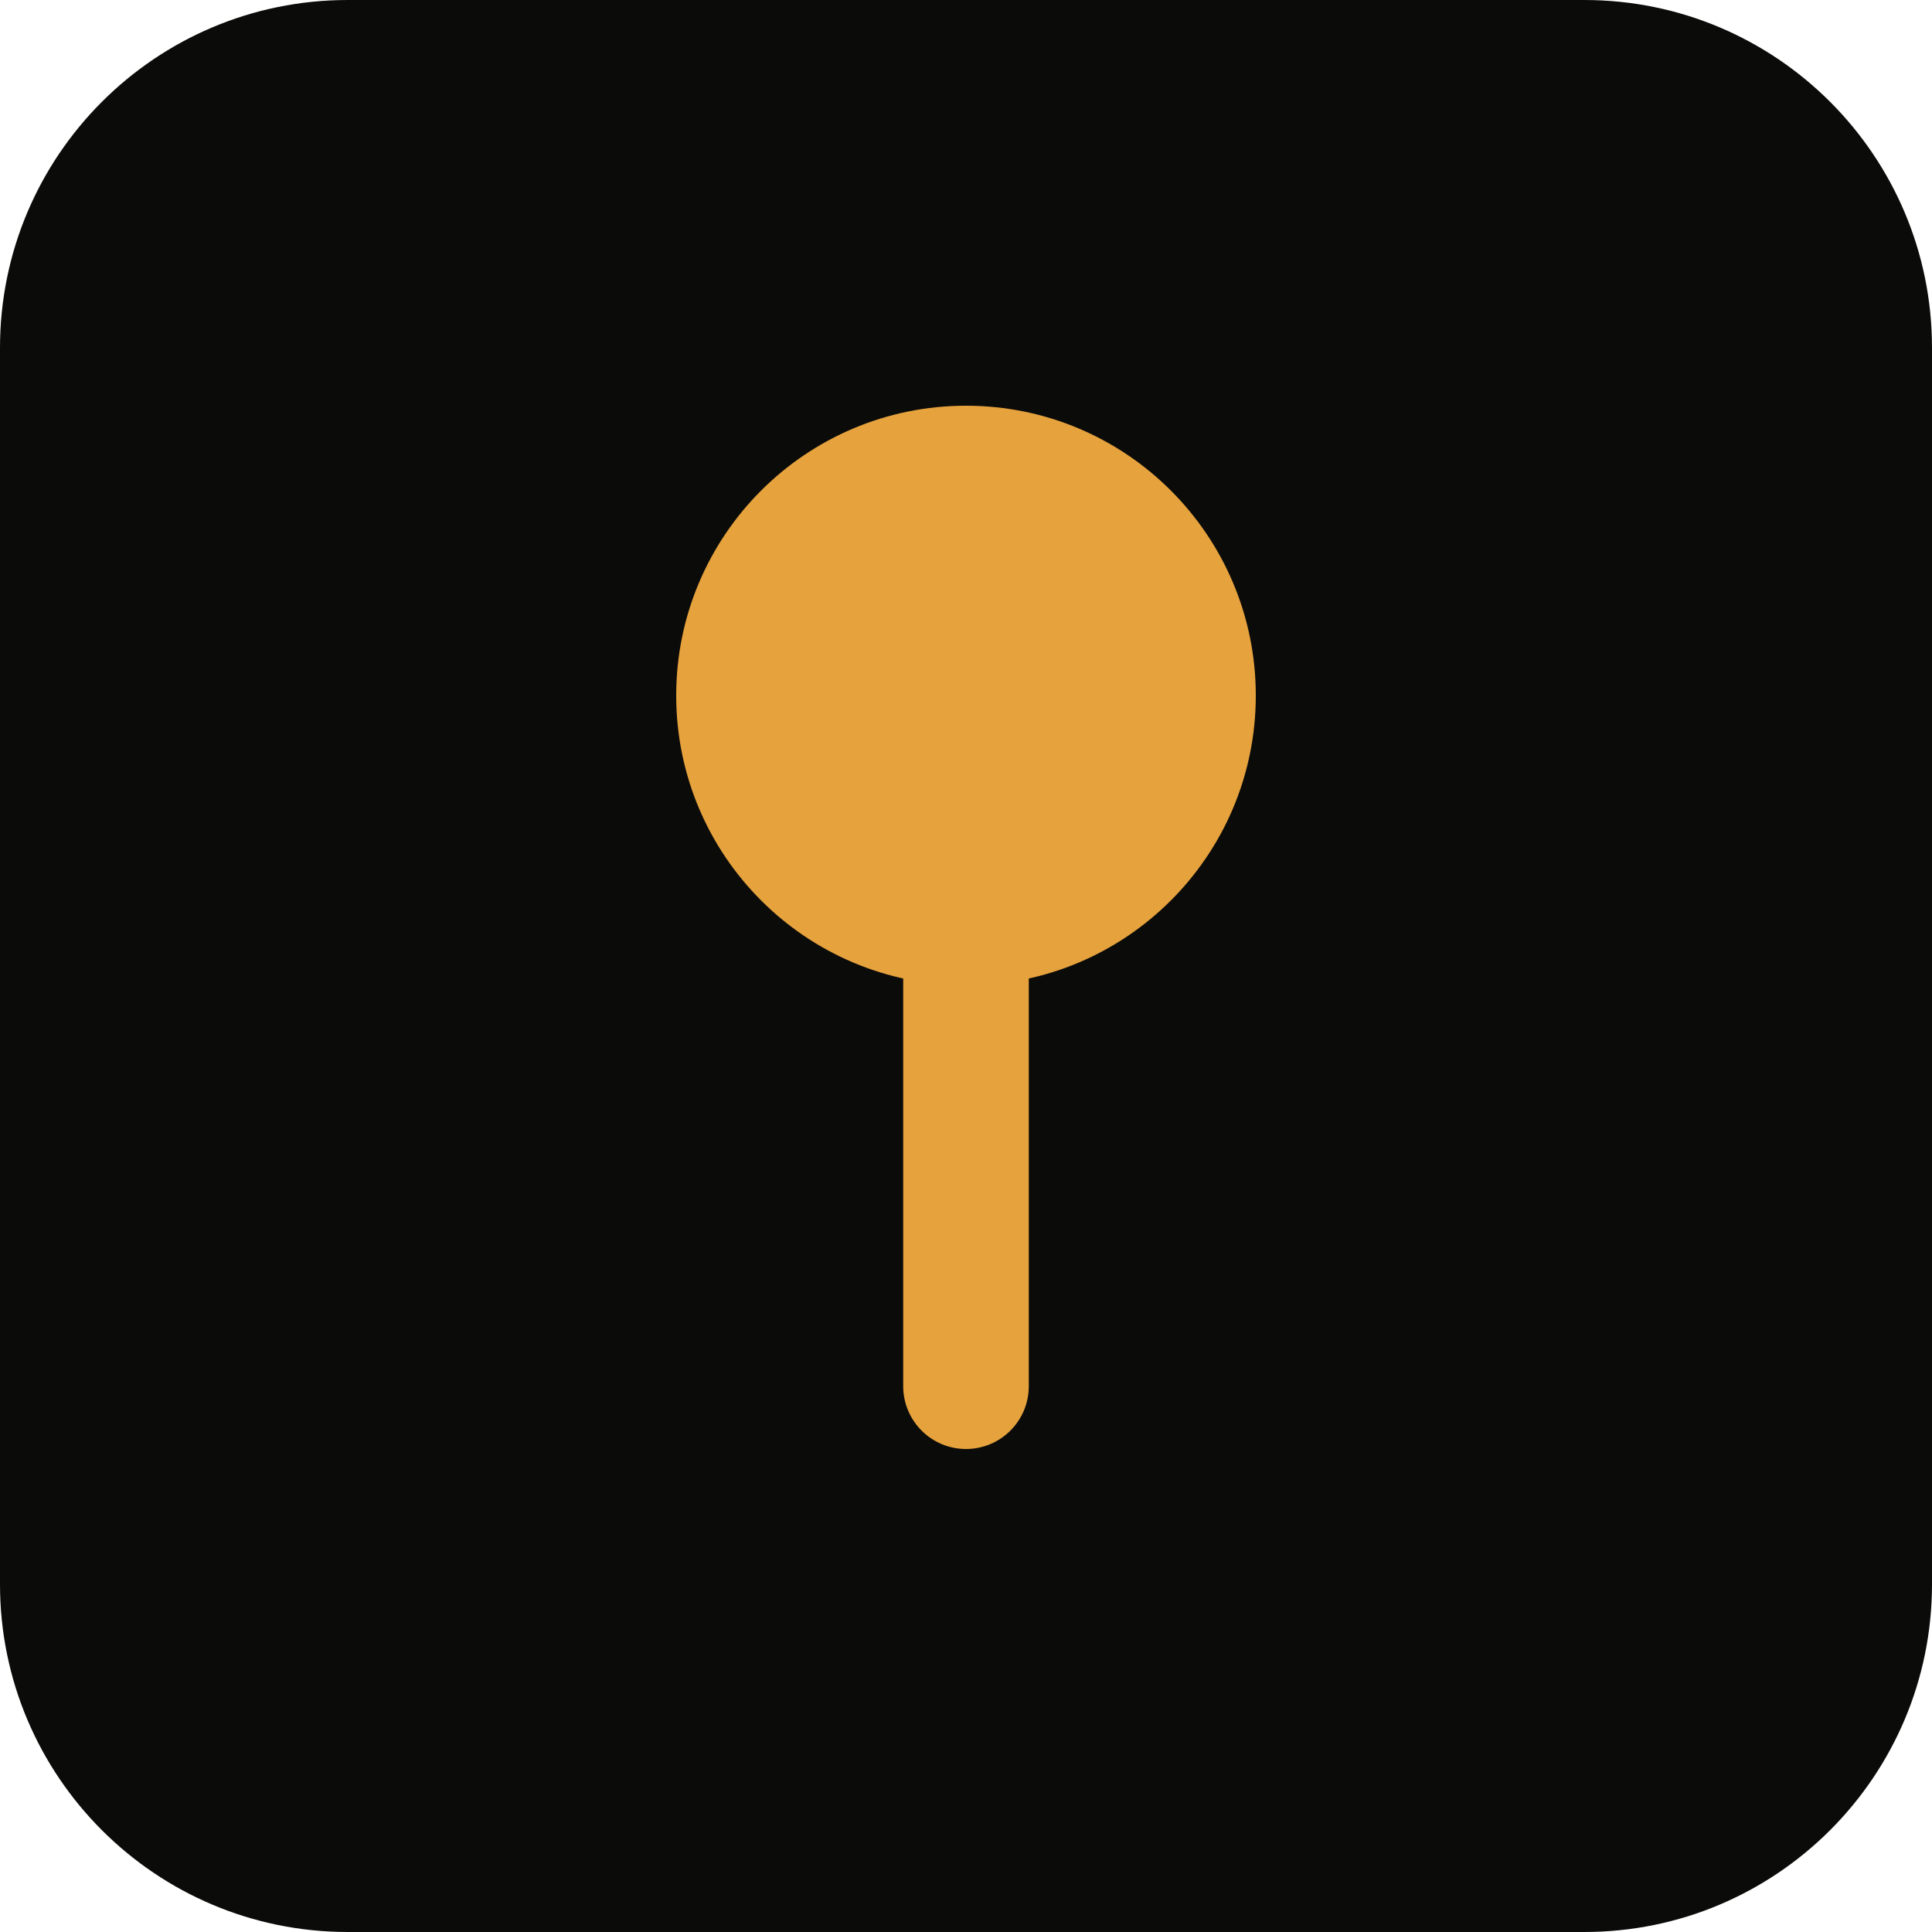
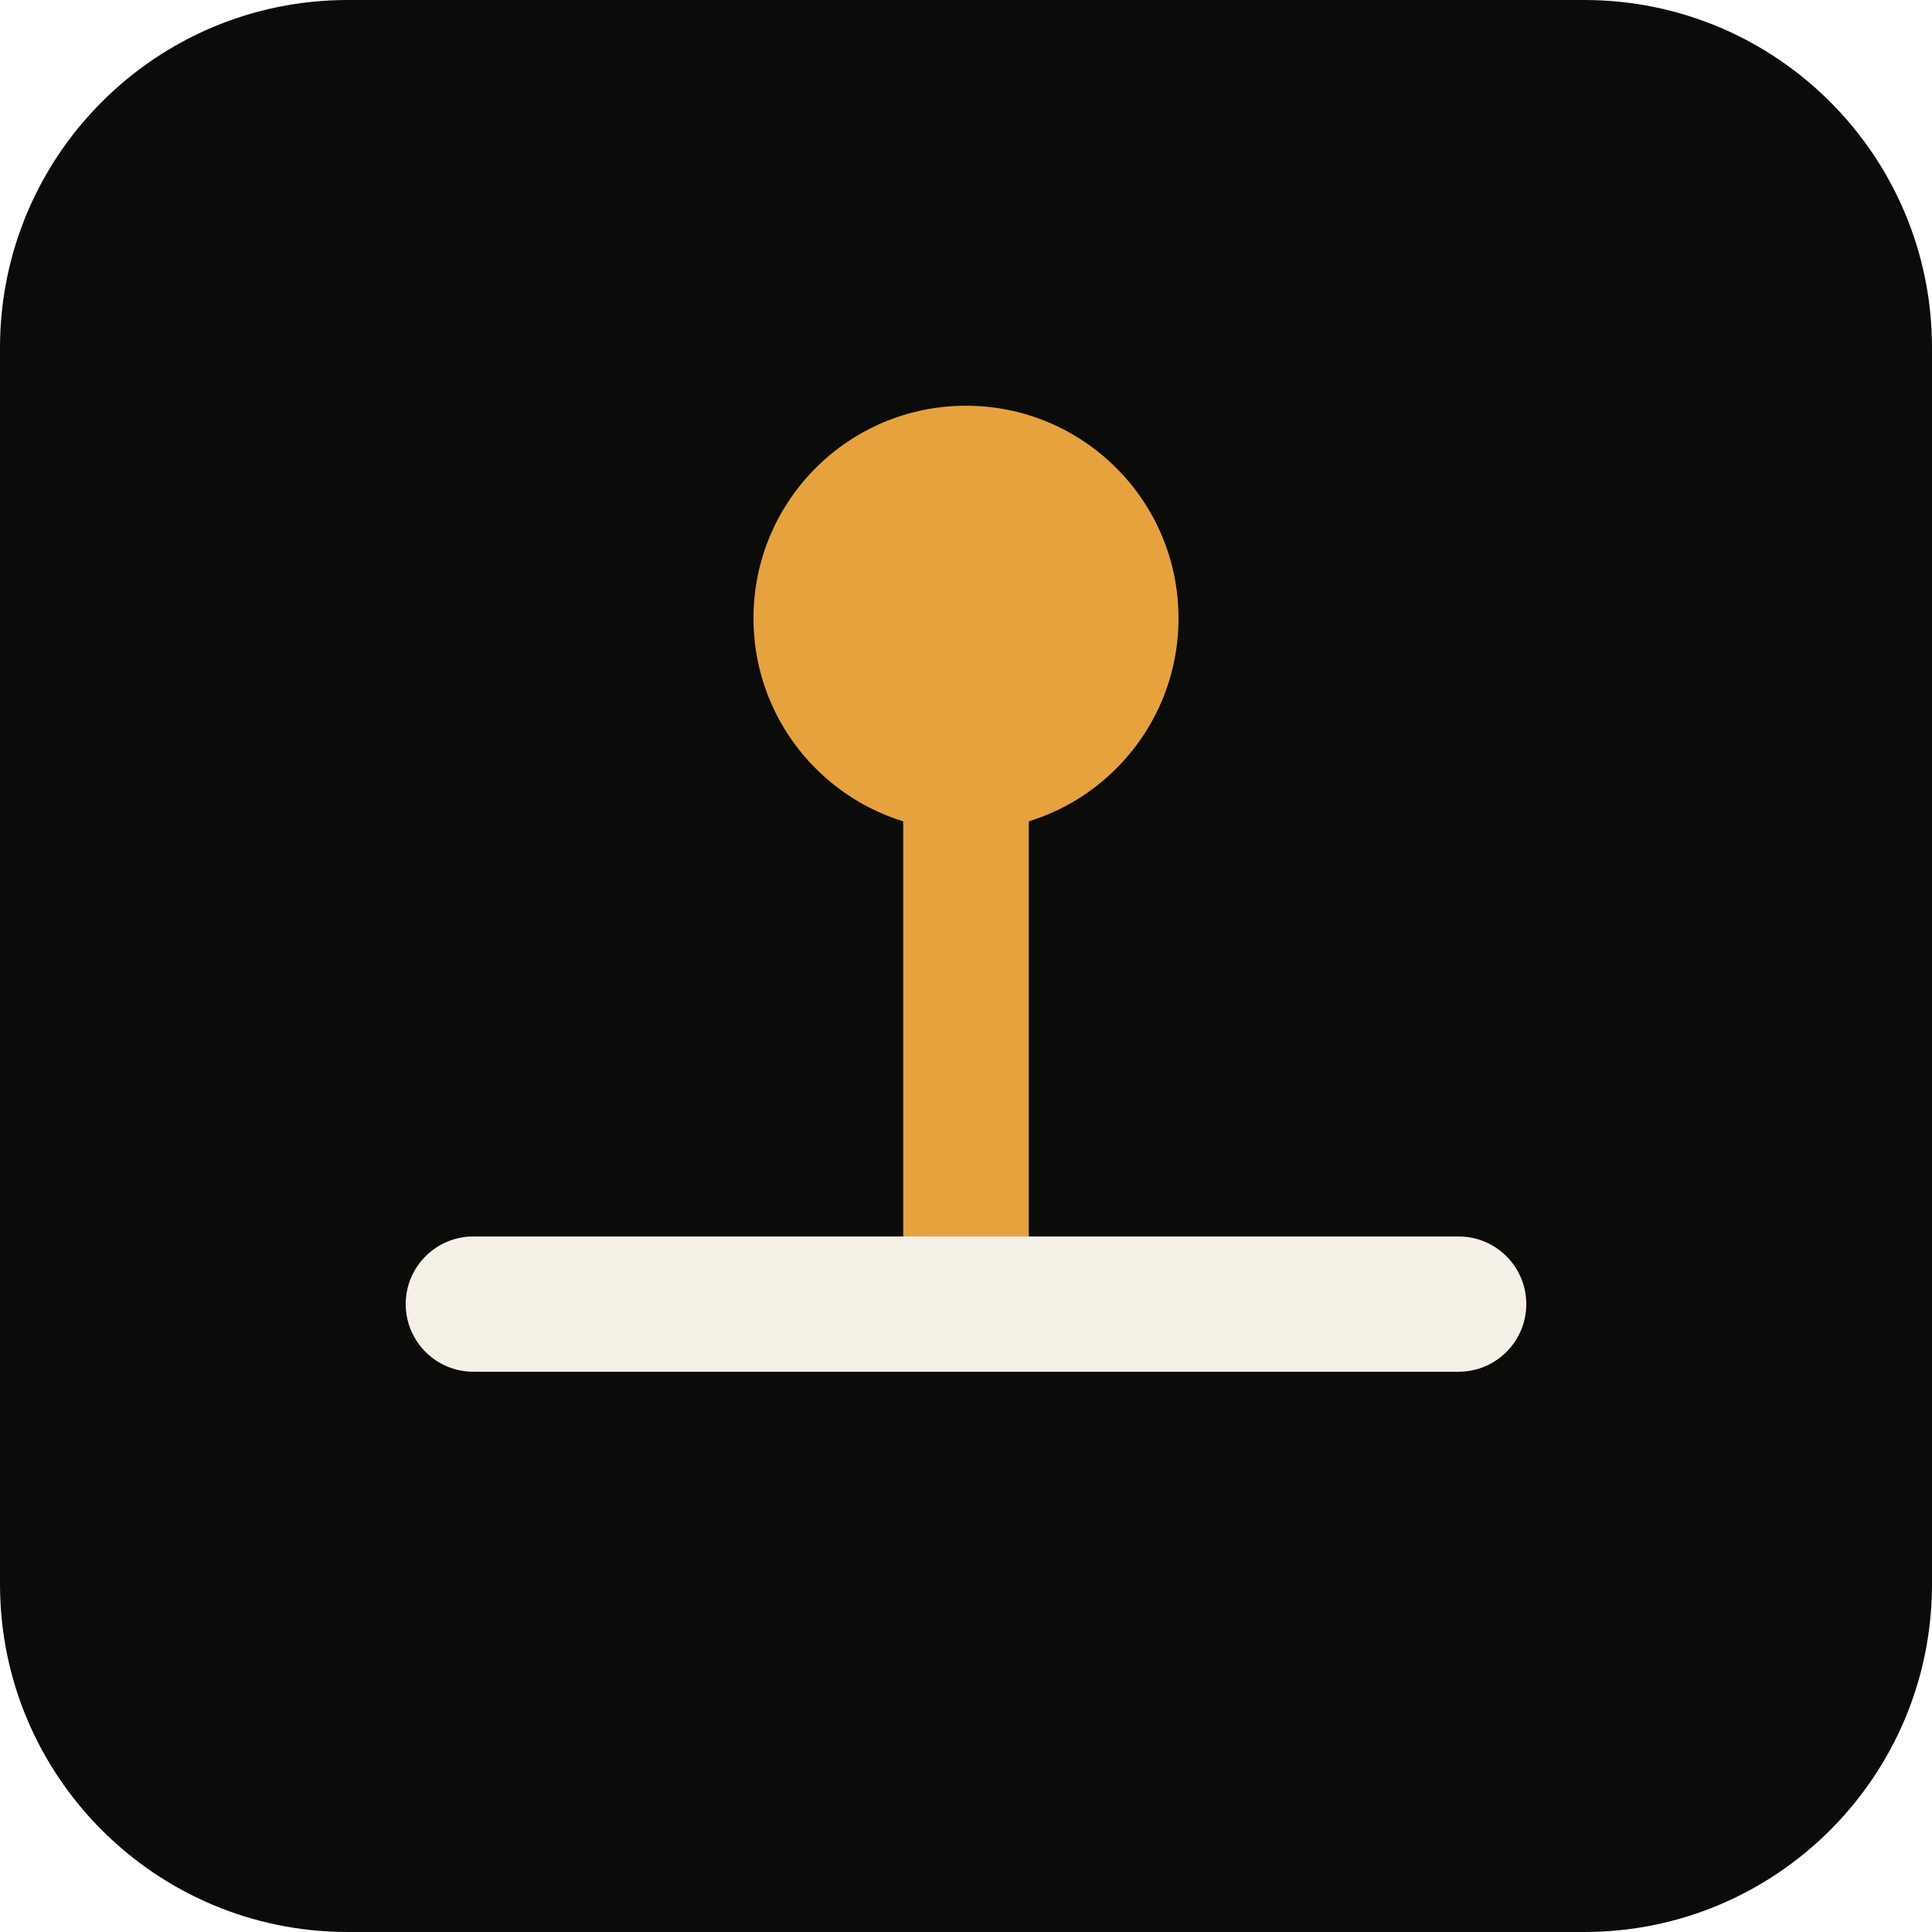
- <svg xmlns="http://www.w3.org/2000/svg" viewBox="0 0 200 200" role="img" aria-label="leiðarljós">
+ <svg xmlns="http://www.w3.org/2000/svg" viewBox="0 0 200 200" role="img" aria-label="ljos-policyd">
  <rect width="200" height="200" rx="36" fill="#0B0B0A" />
-   <circle cx="100" cy="72" r="30" fill="#E6A23C" />
-   <rect x="93.5" y="72" width="13" height="78" rx="6.5" fill="#E6A23C" />
+   <circle cx="100" cy="64" r="22" fill="#E6A23C" />
+   <rect x="93.5" y="64" width="13" height="72" rx="6.5" fill="#E6A23C" />
+   <rect x="42" y="128" width="116" height="14" rx="7" fill="#F4F0E6" />
</svg>
